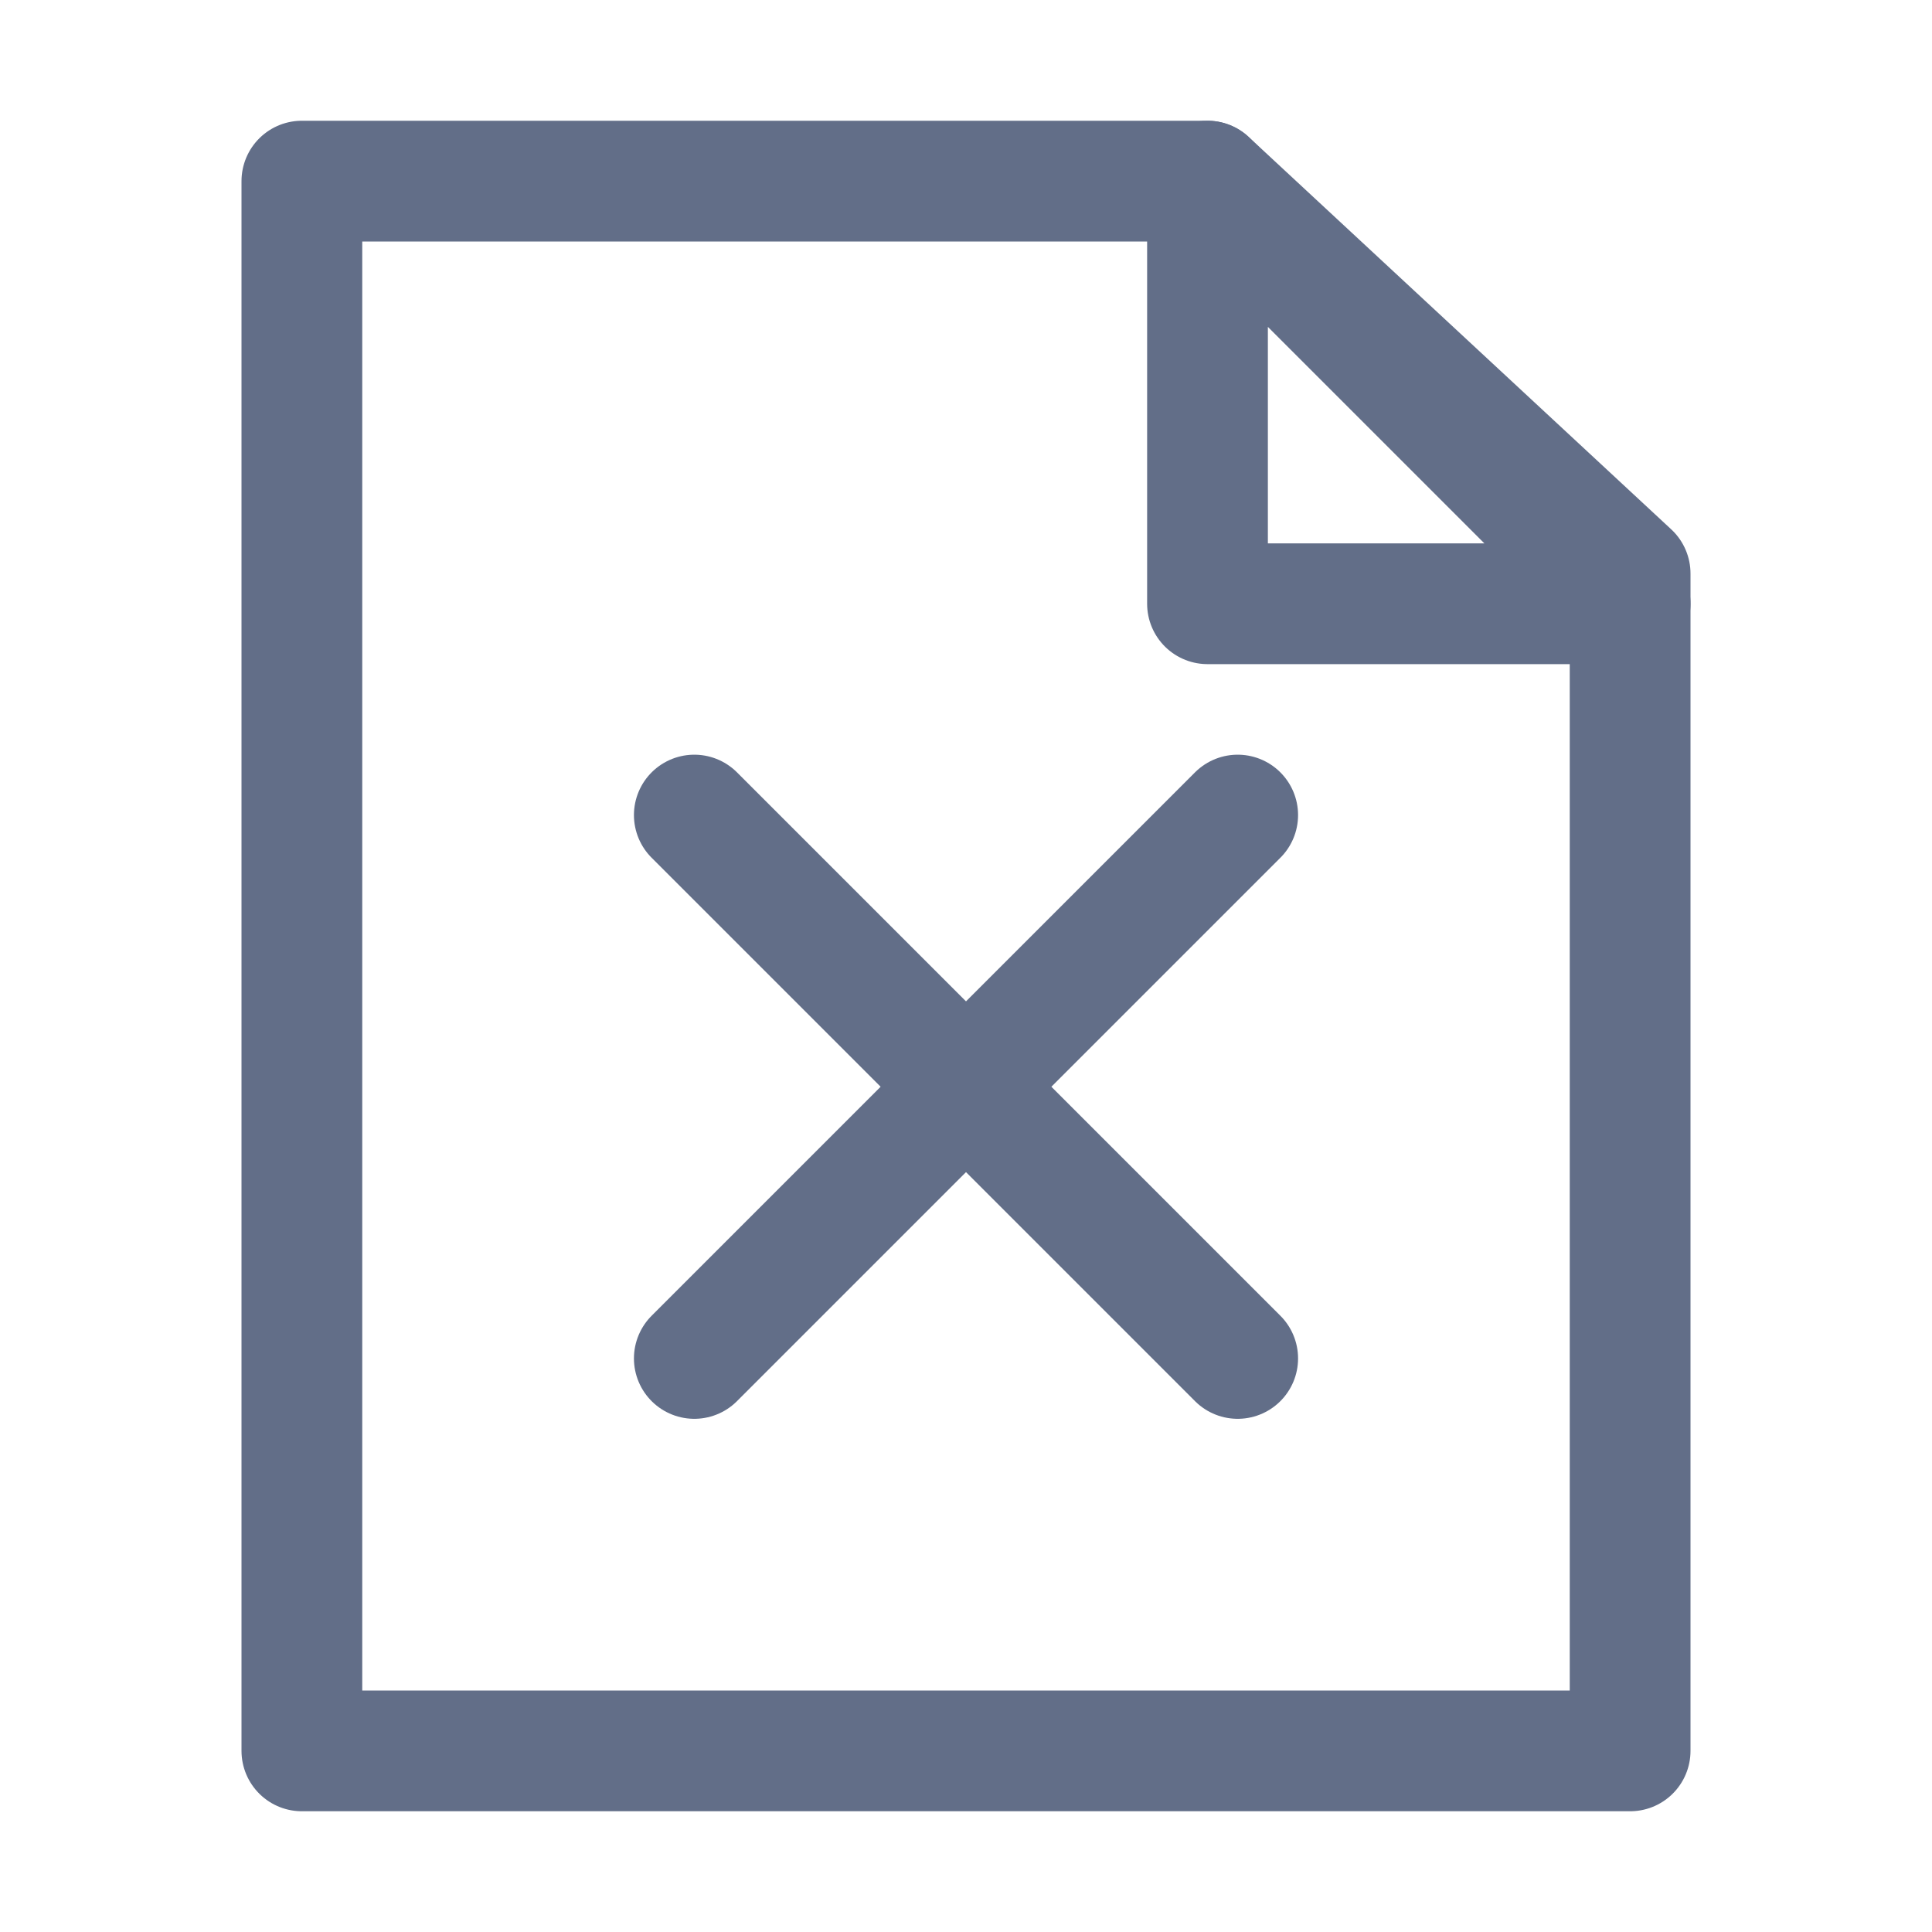
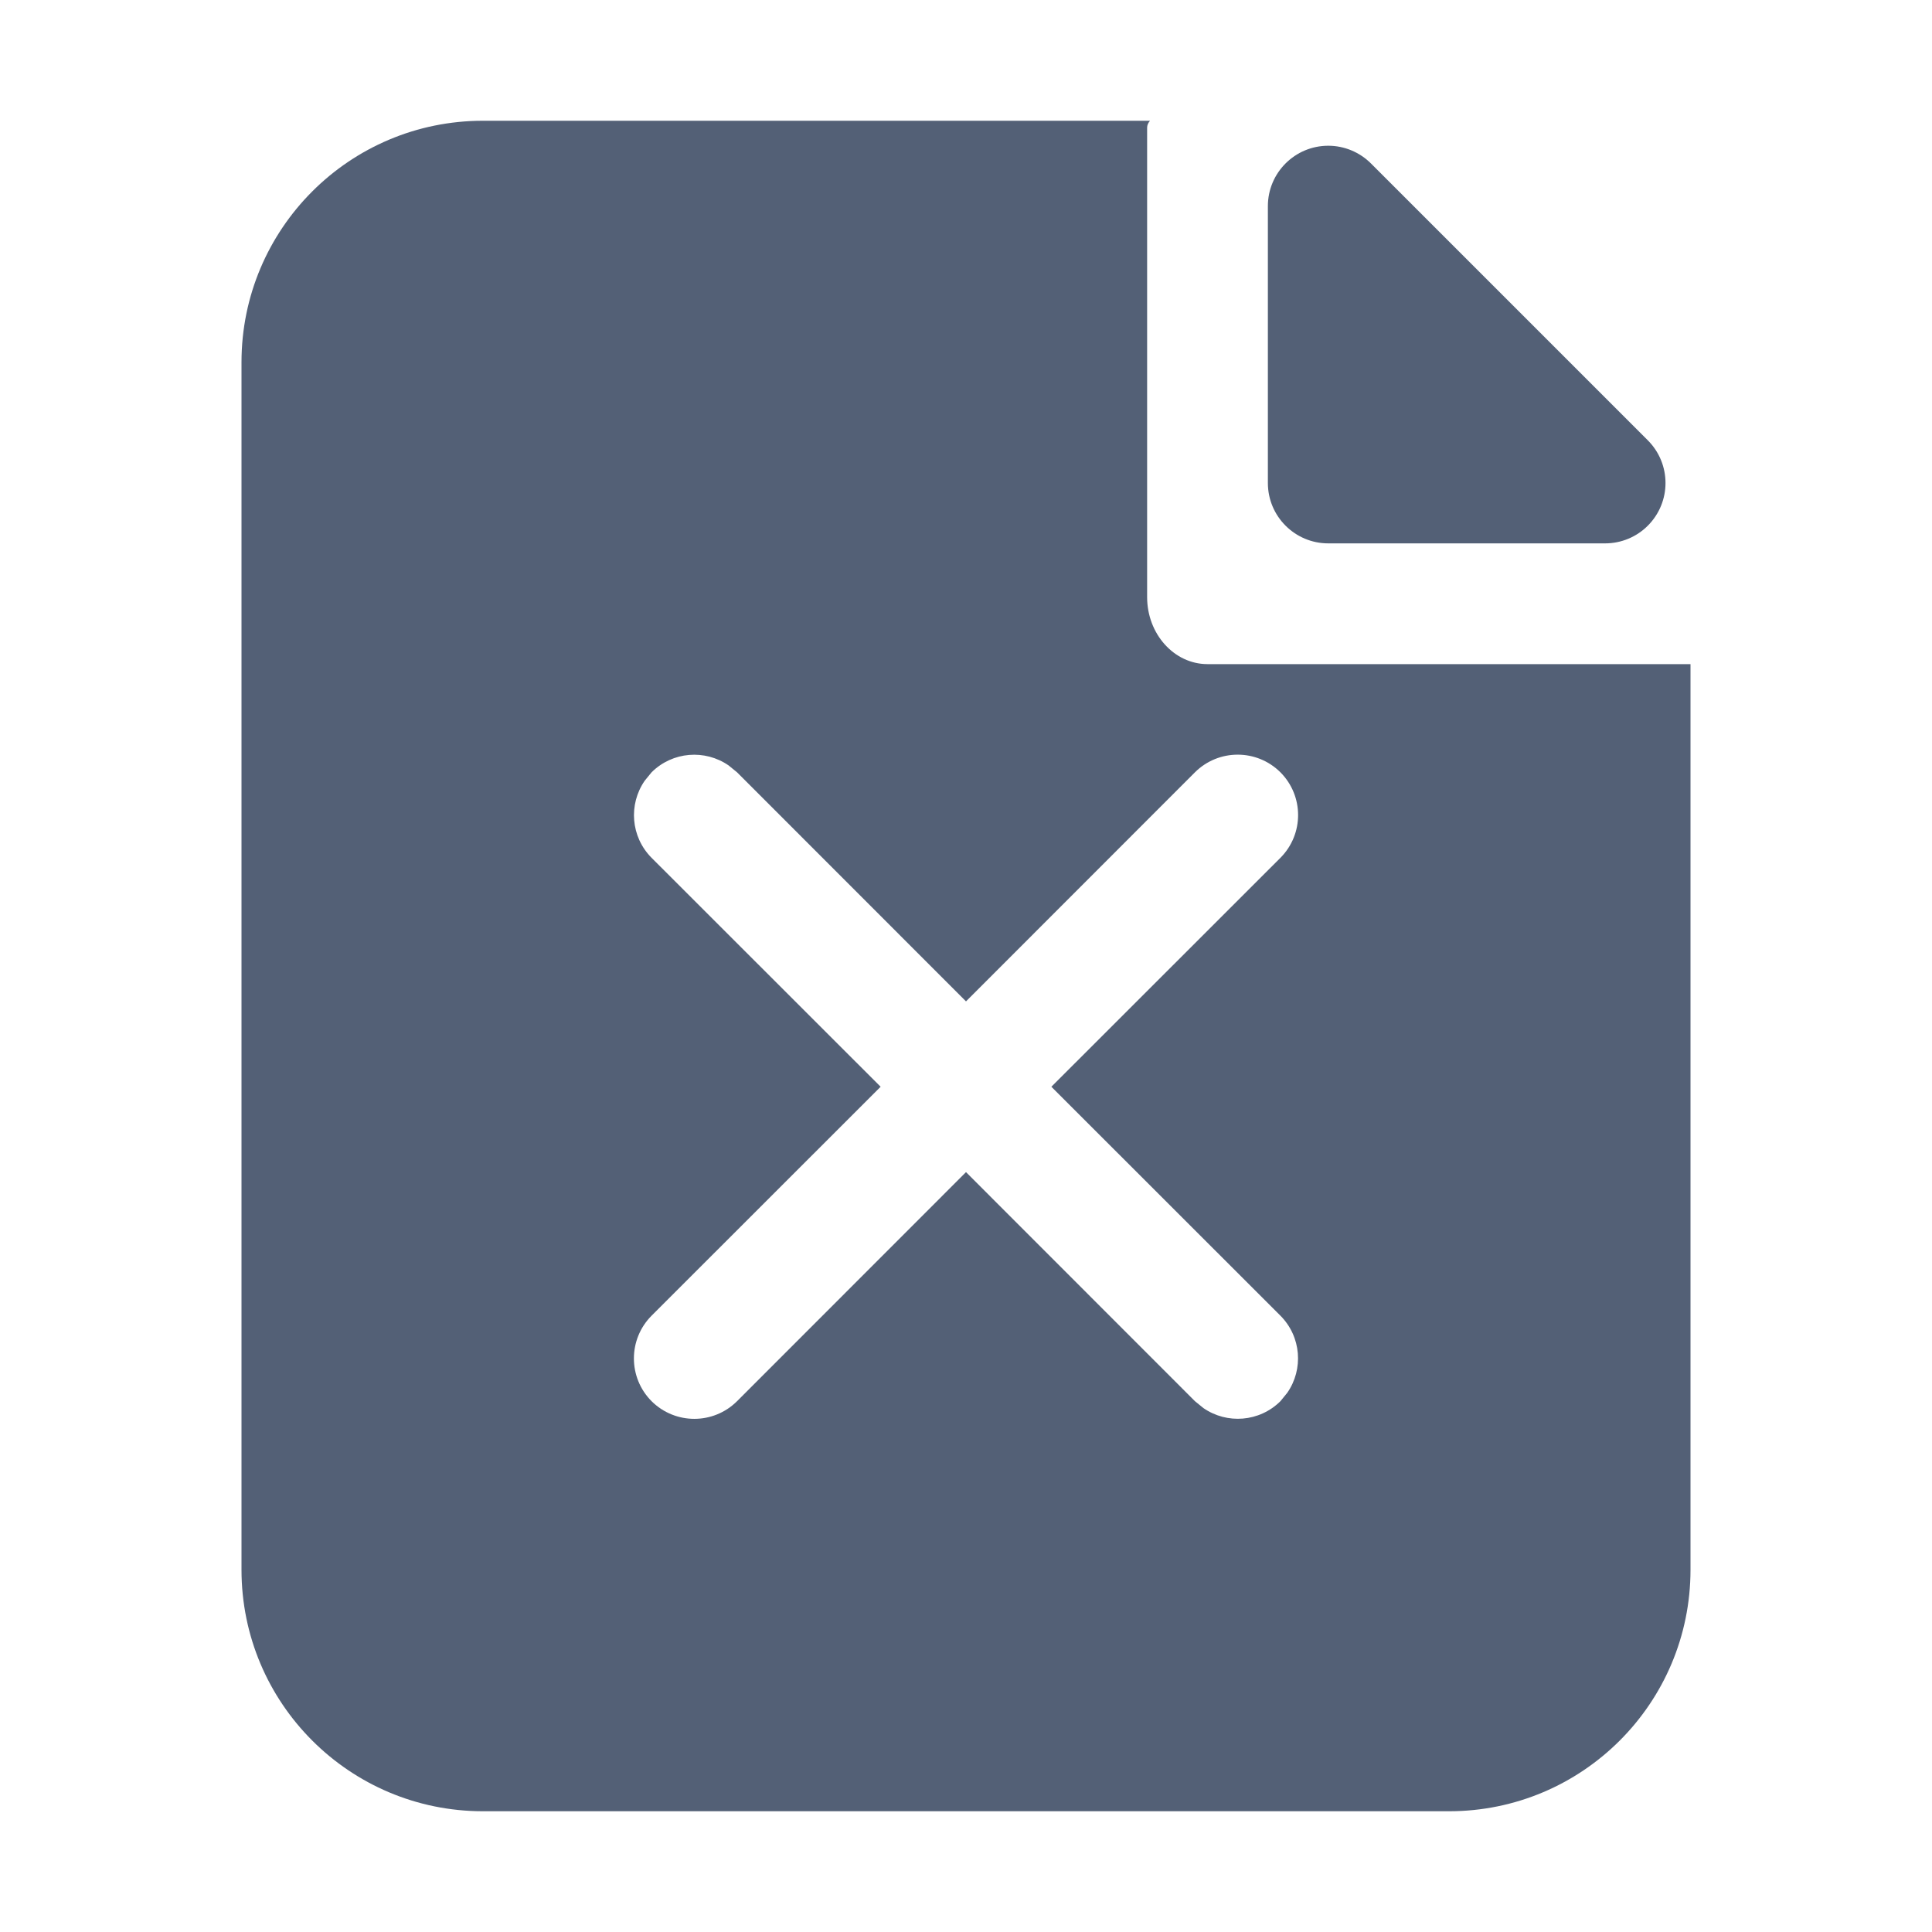
<svg xmlns="http://www.w3.org/2000/svg" width="16px" height="16px" viewBox="0 0 16 16" version="1.1">
-   <g id="浅色切图标注" stroke="none" stroke-width="1" fill="none" fill-rule="evenodd" stroke-linejoin="round">
-     <g id="系统日志" transform="translate(-527, -402)" stroke="#626E88">
-       <g id="x-" transform="translate(527, 402)">
-         <g id="x">
-           <path d="M5.75,6.75 L10.25,11.25" id="路径-4" stroke-linecap="round" />
-           <path d="M5.75,6.75 L10.25,11.25" id="路径-4" stroke-linecap="round" transform="translate(8, 9) scale(-1, 1) translate(-8, -9) " />
-           <g id="日志" fill-rule="evenodd" transform="translate(2, 1)">
-             <polygon id="路径-3" stroke-linecap="round" points="1.5 0.5 0.5 0.5 0.5 13.5 11.5 13.5 11.5 3.75 8 0.5" />
-             <polygon id="路径-9" points="8 0.5 8 4 11.5 4" />
-           </g>
+   <g id="组件" stroke="none" stroke-width="1" fill="none" fill-rule="evenodd">
+     <g id="x2px备份-2" fill="#536076">
+       <g id="日志-2">
+         <g id="日志" transform="translate(2, 0)">
+           <path d="M7.524,1 C7.508,1.018 7.5,1.037 7.5,1.057 L7.5,4.945 C7.5,5.251 7.724,5.5 8,5.5 L12,5.5 L12,13 C12,14.105 11.105,15 10,15 L2,15 C0.895,15 1.3527075e-16,14.105 0,13 L0,3 C-1.3527075e-16,1.895 0.895,1 2,1 L7.524,1 Z M4.034,6.339 C3.839,6.204 3.57,6.223 3.396,6.396 L3.396,6.396 L3.339,6.466 C3.204,6.661 3.223,6.93 3.396,7.104 L3.396,7.104 L5.293,9 L3.396,10.896 C3.201,11.092 3.201,11.408 3.396,11.604 C3.592,11.799 3.908,11.799 4.104,11.604 L4.104,11.604 L6,9.707 L7.896,11.604 L7.966,11.661 C8.161,11.796 8.43,11.777 8.604,11.604 L8.604,11.604 L8.661,11.534 C8.796,11.339 8.777,11.07 8.604,10.896 L8.604,10.896 L6.707,9 L8.604,7.104 C8.799,6.908 8.799,6.592 8.604,6.396 C8.408,6.201 8.092,6.201 7.896,6.396 L7.896,6.396 L6,8.293 L4.104,6.396 Z" id="形状结合" />
+           <path d="M9.354,1.354 L11.646,3.646 C11.842,3.842 11.842,4.158 11.646,4.354 C11.553,4.447 11.426,4.5 11.293,4.5 L9,4.5 C8.724,4.5 8.5,4.276 8.5,4 L8.5,1.707 C8.5,1.431 8.724,1.207 9,1.207 C9.133,1.207 9.26,1.26 9.354,1.354 Z" id="路径" />
        </g>
      </g>
    </g>
  </g>
</svg>
